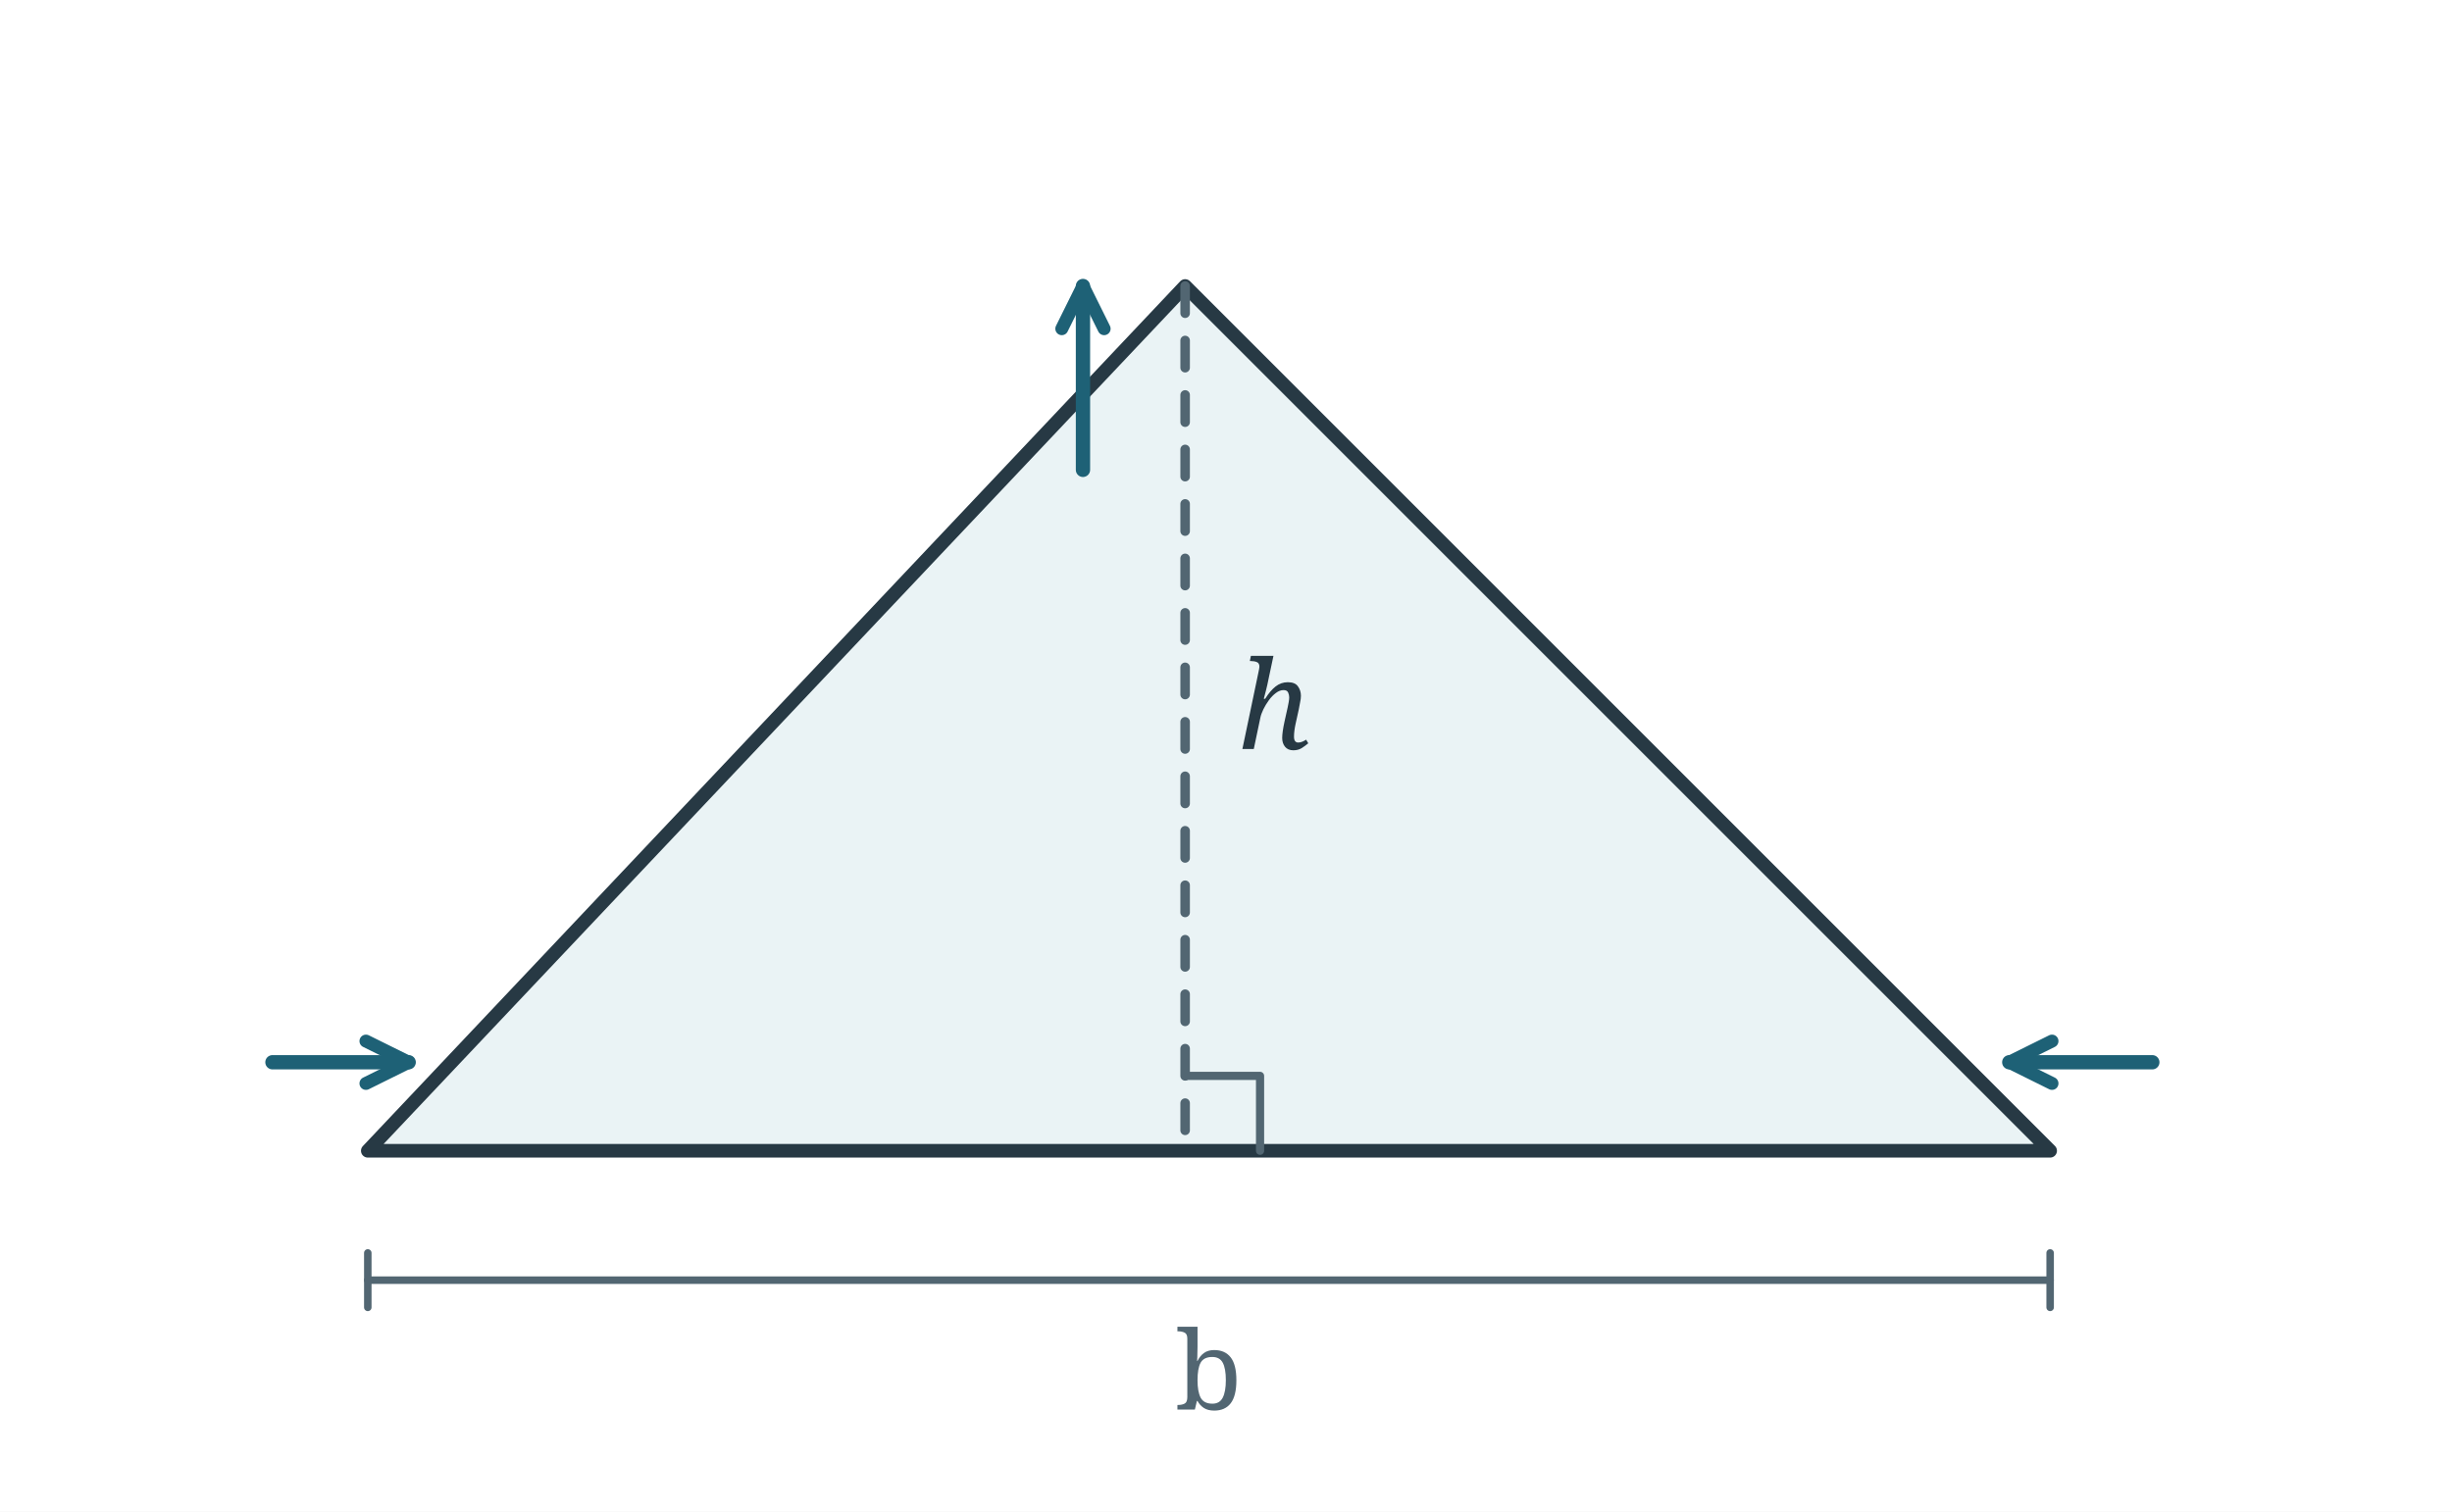
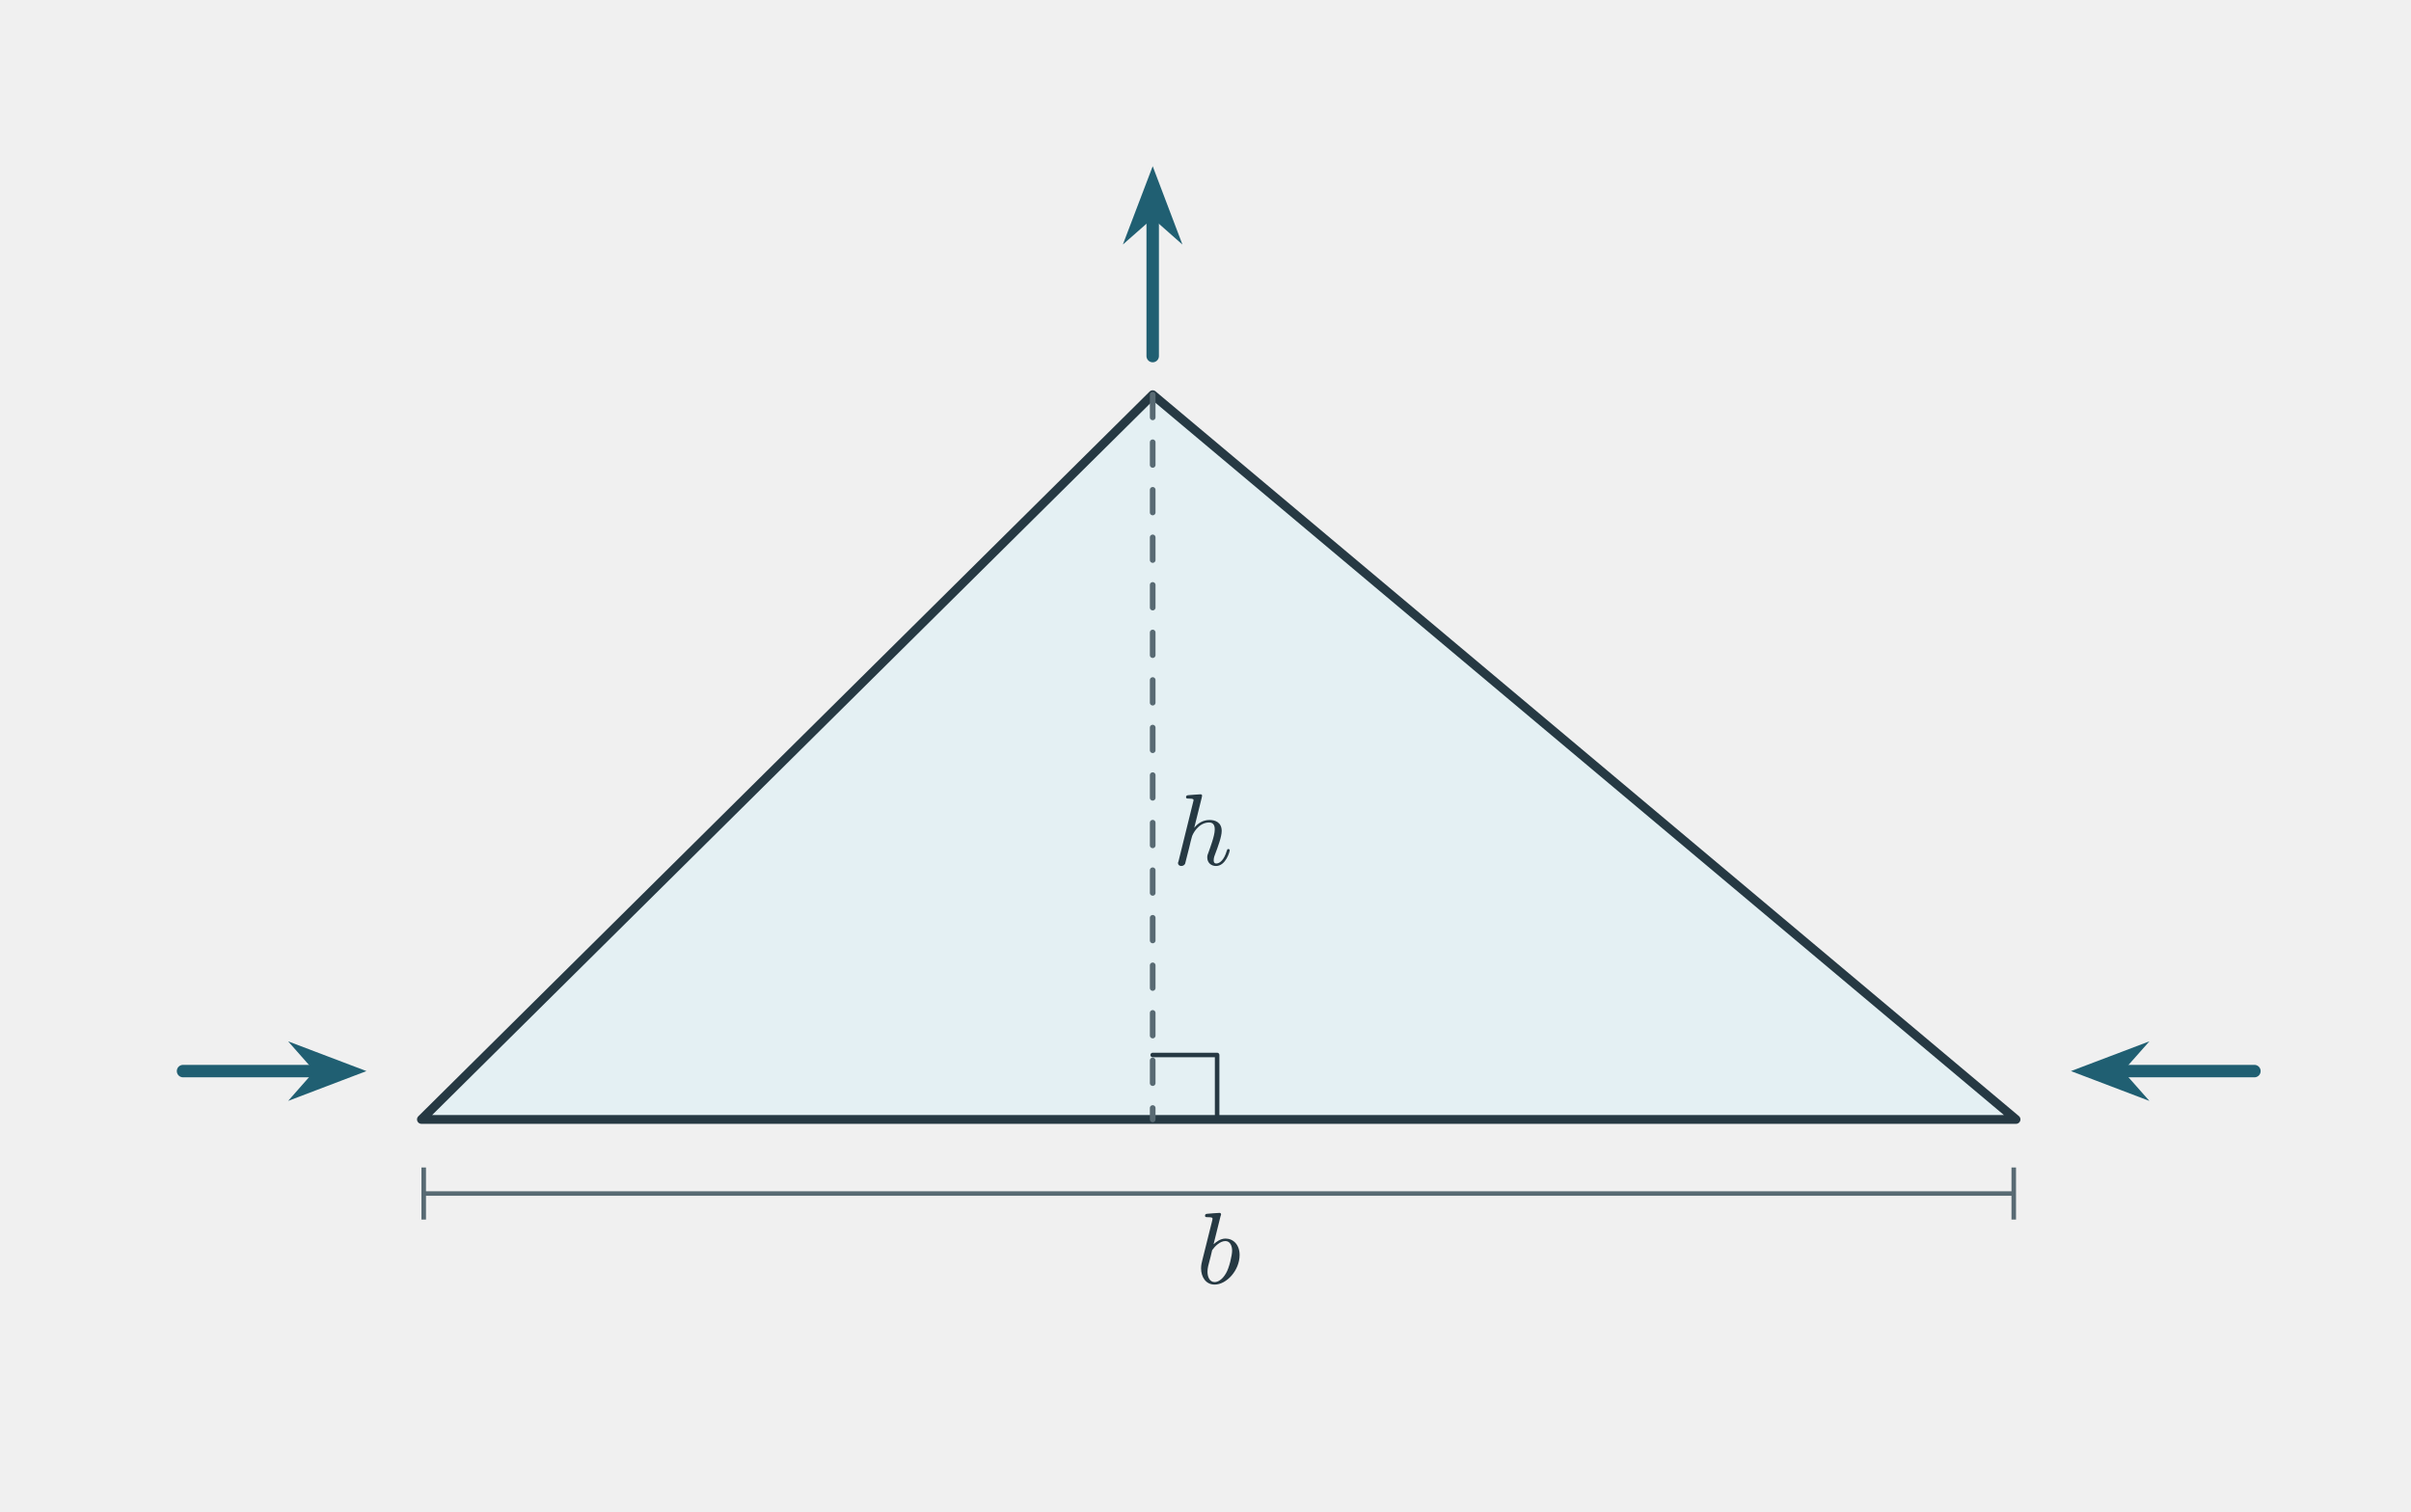
- <svg xmlns="http://www.w3.org/2000/svg" viewBox="0 0 360 222" role="img">
-   <rect width="360" height="222" fill="white" />
-   <path d="M54,169 L174,42 L301,169 Z" fill="#eaf3f5" stroke="#273944" stroke-width="2" stroke-linejoin="round" stroke-linecap="round" />
-   <path d="M174,42 L174,169" fill="none" stroke="#526672" stroke-width="1.4" stroke-linejoin="round" stroke-linecap="round" stroke-dasharray="4 4" />
-   <path d="M174,158 h11 v11" fill="none" stroke="#526672" stroke-width="1.2" stroke-linejoin="round" stroke-linecap="round" />
-   <text x="187" y="110" text-anchor="middle" font-family="Georgia,serif" font-size="18" fill="#273944" font-style="italic">h</text>
-   <path d="M54,188 L301,188" fill="none" stroke="#526672" stroke-width="1.1" stroke-linejoin="round" stroke-linecap="round" />
-   <path d="M54.0,184.0 L54.0,192.0" fill="none" stroke="#526672" stroke-width="1.1" stroke-linejoin="round" stroke-linecap="round" />
-   <path d="M301.0,184.0 L301.0,192.0" fill="none" stroke="#526672" stroke-width="1.1" stroke-linejoin="round" stroke-linecap="round" />
-   <text x="177.5" y="207.0" text-anchor="middle" font-family="Georgia,serif" font-size="16" fill="#526672">b</text>
-   <path d="M40,156 L60,156" fill="none" stroke="#1e6176" stroke-width="2.1" stroke-linejoin="round" stroke-linecap="round" />
-   <path d="M53.728,159.108 L60,156 L53.728,152.892" fill="none" stroke="#1e6176" stroke-width="1.9" stroke-linejoin="round" stroke-linecap="round" />
-   <path d="M316,156 L295,156" fill="none" stroke="#1e6176" stroke-width="2.1" stroke-linejoin="round" stroke-linecap="round" />
-   <path d="M301.272,152.892 L295,156 L301.272,159.108" fill="none" stroke="#1e6176" stroke-width="1.9" stroke-linejoin="round" stroke-linecap="round" />
-   <path d="M159,69 L159,42" fill="none" stroke="#1e6176" stroke-width="2.1" stroke-linejoin="round" stroke-linecap="round" />
-   <path d="M162.108,48.272 L159,42 L155.892,48.272" fill="none" stroke="#1e6176" stroke-width="1.9" stroke-linejoin="round" stroke-linecap="round" />
+ <svg xmlns="http://www.w3.org/2000/svg" xmlns:xlink="http://www.w3.org/1999/xlink" width="211.206" height="132.403" viewBox="0 0 211.206 132.403">
+   <defs>
+     <g>
+       <g id="glyph-0-0">
+         <path d="M 5.016 -1.281 C 5.016 -1.328 4.984 -1.391 4.891 -1.391 C 4.797 -1.391 4.797 -1.344 4.75 -1.219 C 4.531 -0.469 4.156 -0.125 3.844 -0.125 C 3.781 -0.125 3.609 -0.125 3.609 -0.406 C 3.609 -0.641 3.703 -0.859 3.781 -1.062 C 3.953 -1.516 4.312 -2.469 4.312 -2.969 C 4.312 -3.75 3.719 -3.938 3.25 -3.938 C 2.719 -3.938 2.25 -3.688 1.906 -3.25 L 2.562 -5.891 C 2.594 -6.016 2.594 -6.031 2.594 -6.062 C 2.594 -6.141 2.547 -6.188 2.469 -6.188 C 2.344 -6.188 1.547 -6.125 1.375 -6.109 C 1.281 -6.094 1.188 -6.078 1.188 -5.938 C 1.188 -5.812 1.281 -5.812 1.422 -5.812 C 1.844 -5.812 1.844 -5.75 1.844 -5.672 C 1.844 -5.641 1.844 -5.625 1.797 -5.453 L 0.531 -0.328 C 0.484 -0.203 0.484 -0.188 0.484 -0.156 C 0.484 -0.016 0.609 0.094 0.766 0.094 C 0.922 0.094 1.047 0.016 1.109 -0.109 C 1.125 -0.156 1.203 -0.484 1.25 -0.672 L 1.453 -1.469 C 1.484 -1.594 1.562 -1.938 1.594 -2.062 L 1.703 -2.469 C 1.75 -2.672 2.25 -3.719 3.219 -3.719 C 3.703 -3.719 3.703 -3.25 3.703 -3.094 C 3.703 -2.547 3.281 -1.469 3.188 -1.188 C 3.078 -0.906 3.047 -0.828 3.047 -0.656 C 3.047 -0.172 3.406 0.094 3.812 0.094 C 4.672 0.094 5.016 -1.172 5.016 -1.281 Z M 5.016 -1.281 " />
+       </g>
+       <g id="glyph-0-1">
+         <path d="M 3.797 -2.5 C 3.797 -3.406 3.234 -3.938 2.562 -3.938 C 2.109 -3.938 1.719 -3.625 1.516 -3.438 L 2.125 -5.891 C 2.172 -6.016 2.172 -6.031 2.172 -6.062 C 2.172 -6.141 2.109 -6.188 2.031 -6.188 C 1.906 -6.188 1.125 -6.125 0.953 -6.109 C 0.859 -6.094 0.766 -6.078 0.766 -5.938 C 0.766 -5.812 0.859 -5.812 1 -5.812 C 1.422 -5.812 1.422 -5.75 1.422 -5.672 C 1.422 -5.625 1.422 -5.609 1.359 -5.359 L 0.547 -2.109 C 0.484 -1.875 0.422 -1.609 0.422 -1.328 C 0.422 -0.562 0.844 0.094 1.609 0.094 C 2.656 0.094 3.797 -1.156 3.797 -2.5 Z M 3.141 -2.875 C 3.141 -2.484 2.891 -1.375 2.609 -0.906 C 2.281 -0.328 1.891 -0.125 1.609 -0.125 C 1.172 -0.125 0.984 -0.578 0.984 -1.031 C 0.984 -1.344 1.047 -1.578 1.266 -2.391 L 1.391 -2.922 C 1.641 -3.281 2.094 -3.719 2.547 -3.719 C 2.969 -3.719 3.141 -3.297 3.141 -2.875 Z M 3.141 -2.875 " />
+       </g>
+     </g>
+   </defs>
+   <path fill-rule="nonzero" fill="rgb(89.412%, 94.119%, 95.293%)" fill-opacity="1" stroke-width="0.777" stroke-linecap="round" stroke-linejoin="round" stroke="rgb(14.902%, 22.353%, 26.276%)" stroke-opacity="1" stroke-miterlimit="10" d="M 30.615 24.662 L 94.963 88.44 L 170.933 24.662 Z M 30.615 24.662 " transform="matrix(0.995511, 0, 0, -0.995511, 6.440122, 122.6251)" />
+   <path fill="none" stroke-width="0.498" stroke-linecap="round" stroke-linejoin="round" stroke="rgb(34.511%, 41.57%, 45.096%)" stroke-opacity="1" stroke-dasharray="1.993 2.192" stroke-miterlimit="10" d="M 94.963 88.44 L 94.963 24.662 " transform="matrix(0.995511, 0, 0, -0.995511, 6.440122, 122.6251)" />
+   <g fill="rgb(14.902%, 22.353%, 26.276%)" fill-opacity="1">
+     <use xlink:href="#glyph-0-0" x="102.71" y="75.777" />
+   </g>
+   <path fill="none" stroke-width="0.399" stroke-linecap="round" stroke-linejoin="round" stroke="rgb(14.902%, 22.353%, 26.276%)" stroke-opacity="1" stroke-miterlimit="10" d="M 94.963 30.332 L 100.633 30.332 L 100.633 24.662 " transform="matrix(0.995511, 0, 0, -0.995511, 6.440122, 122.6251)" />
+   <path fill="none" stroke-width="0.399" stroke-linecap="round" stroke-linejoin="round" stroke="rgb(34.511%, 41.57%, 45.096%)" stroke-opacity="1" stroke-miterlimit="10" d="M 30.913 18.14 L 170.63 18.14 " transform="matrix(0.995511, 0, 0, -0.995511, 6.440122, 122.6251)" />
+   <path fill="none" stroke-width="0.399" stroke-linecap="butt" stroke-linejoin="miter" stroke="rgb(34.511%, 41.57%, 45.096%)" stroke-opacity="1" stroke-miterlimit="10" d="M -0.002 2.293 L -0.002 -2.29 " transform="matrix(-0.995511, 0, 0, 0.995511, 37.11565, 104.5646)" />
+   <path fill="none" stroke-width="0.399" stroke-linecap="butt" stroke-linejoin="miter" stroke="rgb(34.511%, 41.57%, 45.096%)" stroke-opacity="1" stroke-miterlimit="10" d="M 0.001 2.29 L 0.001 -2.293 " transform="matrix(0.995511, 0, 0, -0.995511, 176.4057, 104.5646)" />
+   <g fill="rgb(14.902%, 22.353%, 26.276%)" fill-opacity="1">
+     <use xlink:href="#glyph-0-1" x="104.794" y="112.45" />
+   </g>
+   <path fill="none" stroke-width="1.096" stroke-linecap="round" stroke-linejoin="round" stroke="rgb(12.549%, 37.256%, 44.707%)" stroke-opacity="1" stroke-miterlimit="10" d="M 9.638 28.915 L 21.653 28.915 " transform="matrix(0.995511, 0, 0, -0.995511, 6.440122, 122.6251)" />
+   <path fill-rule="nonzero" fill="rgb(12.549%, 37.256%, 44.707%)" fill-opacity="1" stroke-width="1.096" stroke-linecap="round" stroke-linejoin="miter" stroke="rgb(12.549%, 37.256%, 44.707%)" stroke-opacity="1" stroke-miterlimit="10" d="M 5.243 0.001 L 1.77 1.32 L 2.935 0.001 L 1.77 -1.321 Z M 5.243 0.001 " transform="matrix(0.995511, 0, 0, -0.995511, 25.34733, 93.84102)" />
+   <path fill="none" stroke-width="1.096" stroke-linecap="round" stroke-linejoin="round" stroke="rgb(12.549%, 37.256%, 44.707%)" stroke-opacity="1" stroke-miterlimit="10" d="M 191.91 28.915 L 179.891 28.915 " transform="matrix(0.995511, 0, 0, -0.995511, 6.440122, 122.6251)" />
+   <path fill-rule="nonzero" fill="rgb(12.549%, 37.256%, 44.707%)" fill-opacity="1" stroke-width="1.096" stroke-linecap="round" stroke-linejoin="miter" stroke="rgb(12.549%, 37.256%, 44.707%)" stroke-opacity="1" stroke-miterlimit="10" d="M 5.244 -0.001 L 1.768 1.321 L 2.937 -0.001 L 1.768 -1.32 Z M 5.244 -0.001 " transform="matrix(-0.995511, 0, 0, 0.995511, 188.174, 93.84102)" />
+   <path fill="none" stroke-width="1.096" stroke-linecap="round" stroke-linejoin="round" stroke="rgb(12.549%, 37.256%, 44.707%)" stroke-opacity="1" stroke-miterlimit="10" d="M 94.963 91.842 L 94.963 104.426 " transform="matrix(0.995511, 0, 0, -0.995511, 6.440122, 122.6251)" />
+   <path fill-rule="nonzero" fill="rgb(12.549%, 37.256%, 44.707%)" fill-opacity="1" stroke-width="1.096" stroke-linecap="round" stroke-linejoin="miter" stroke="rgb(12.549%, 37.256%, 44.707%)" stroke-opacity="1" stroke-miterlimit="10" d="M 5.243 -0.001 L 1.77 1.322 L 2.935 -0.001 L 1.77 -1.319 Z M 5.243 -0.001 " transform="matrix(0, -0.995511, -0.995511, 0, 100.9758, 21.31679)" />
</svg>
